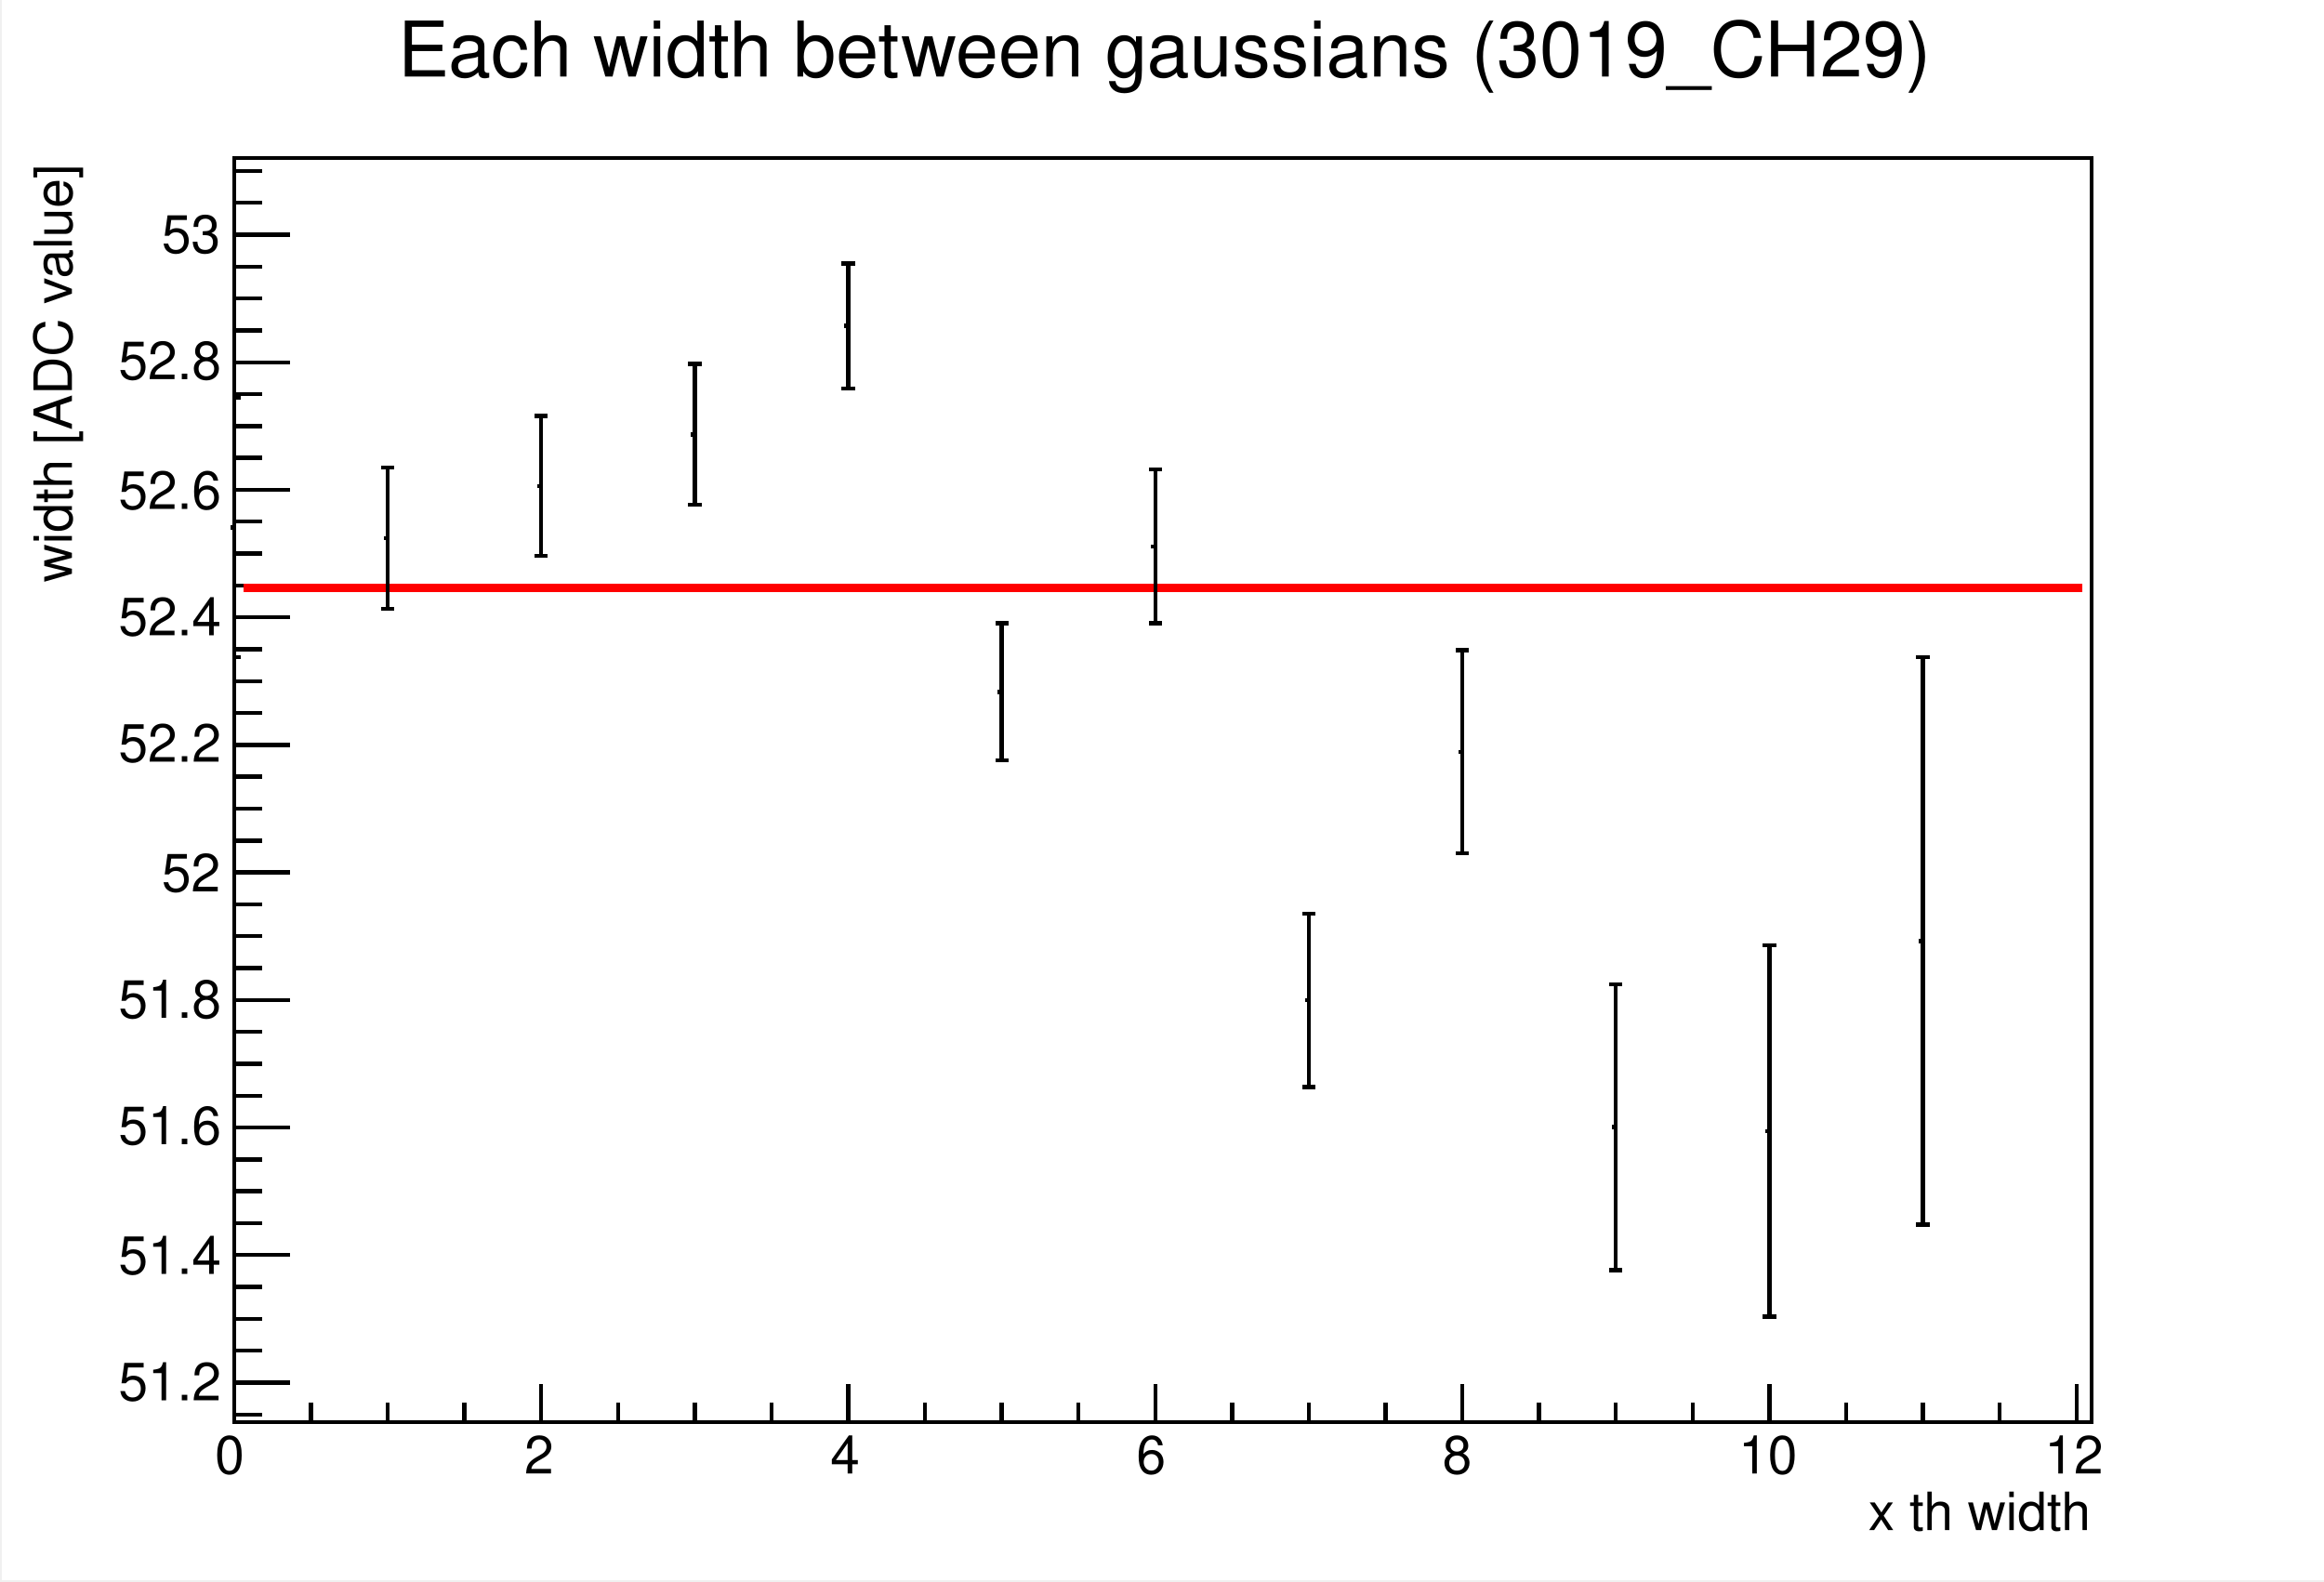
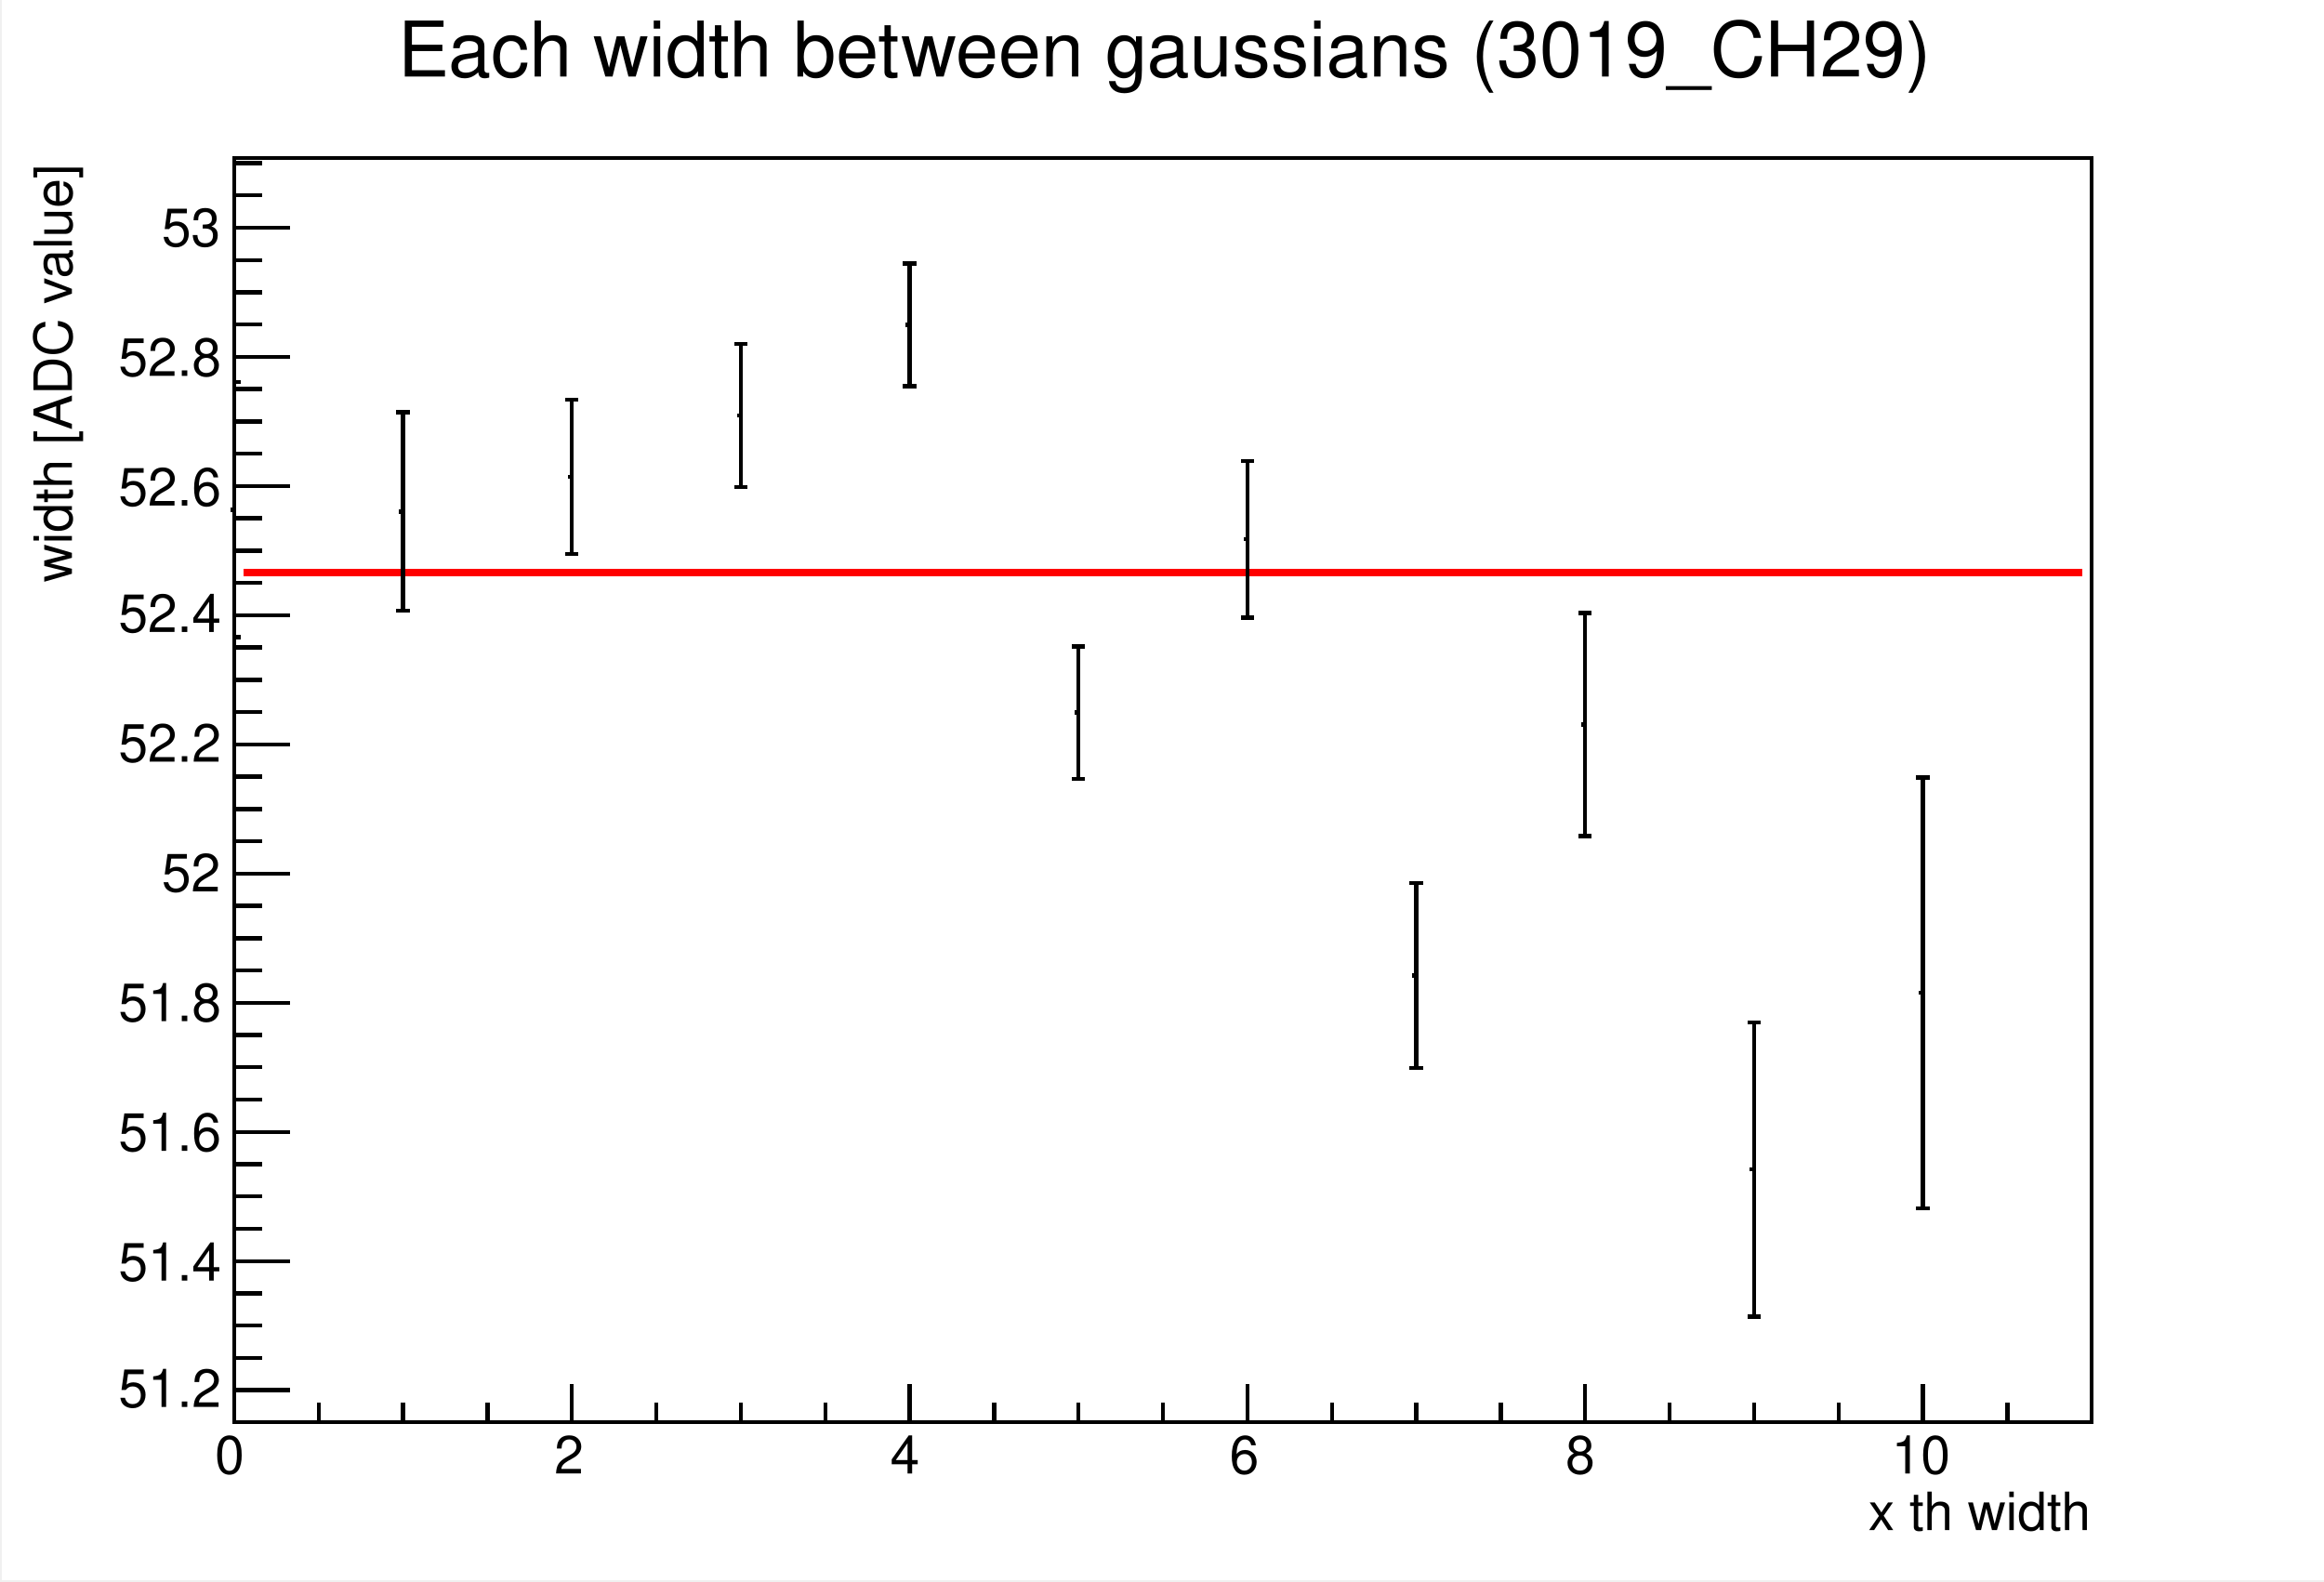
<svg xmlns="http://www.w3.org/2000/svg" width="567.429" height="386.304" viewBox="0 0 567.429 386.304" shape-rendering="crispEdges">
  <defs>
</defs>
  <rect x="0.5" y="0" width="566.929" height="385.804" fill="white" />
  <rect x="57.193" y="38.58" width="453.543" height="308.643" fill="white" />
  <rect x="57.193" y="38.58" width="453.543" height="308.643" fill="none" stroke="black" />
  <rect x="57.193" y="38.58" width="453.543" height="308.643" fill="white" />
  <rect x="57.193" y="38.58" width="453.543" height="308.643" fill="none" stroke="black" />
  <path d="M57.193,347.224h 453.543" fill="none" stroke="black" />
  <path d="M57.193,337.964v 9.259" fill="none" stroke="black" />
-   <path d="M75.934,342.594v 4.63" fill="none" stroke="black" />
-   <path d="M94.676,342.594v 4.63" fill="none" stroke="black" />
-   <path d="M113.417,342.594v 4.63" fill="none" stroke="black" />
-   <path d="M132.159,337.964v 9.259" fill="none" stroke="black" />
-   <path d="M150.9,342.594v 4.63" fill="none" stroke="black" />
-   <path d="M169.642,342.594v 4.63" fill="none" stroke="black" />
-   <path d="M188.383,342.594v 4.63" fill="none" stroke="black" />
-   <path d="M207.125,337.964v 9.259" fill="none" stroke="black" />
-   <path d="M225.866,342.594v 4.63" fill="none" stroke="black" />
-   <path d="M244.607,342.594v 4.63" fill="none" stroke="black" />
+   <path d="M77.808,342.594v 4.63" fill="none" stroke="black" />
+   <path d="M98.424,342.594v 4.63" fill="none" stroke="black" />
+   <path d="M119.04,342.594v 4.63" fill="none" stroke="black" />
+   <path d="M139.655,337.964v 9.259" fill="none" stroke="black" />
+   <path d="M160.271,342.594v 4.63" fill="none" stroke="black" />
+   <path d="M180.887,342.594v 4.63" fill="none" stroke="black" />
+   <path d="M201.502,342.594v 4.63" fill="none" stroke="black" />
+   <path d="M222.118,337.964v 9.259" fill="none" stroke="black" />
+   <path d="M242.733,342.594v 4.63" fill="none" stroke="black" />
  <path d="M263.349,342.594v 4.63" fill="none" stroke="black" />
-   <path d="M282.09,337.964v 9.259" fill="none" stroke="black" />
-   <path d="M300.832,342.594v 4.63" fill="none" stroke="black" />
-   <path d="M319.573,342.594v 4.63" fill="none" stroke="black" />
-   <path d="M338.315,342.594v 4.63" fill="none" stroke="black" />
-   <path d="M357.056,337.964v 9.259" fill="none" stroke="black" />
-   <path d="M375.798,342.594v 4.63" fill="none" stroke="black" />
-   <path d="M394.539,342.594v 4.63" fill="none" stroke="black" />
-   <path d="M413.281,342.594v 4.63" fill="none" stroke="black" />
-   <path d="M432.022,337.964v 9.259" fill="none" stroke="black" />
-   <path d="M450.764,342.594v 4.63" fill="none" stroke="black" />
-   <path d="M469.505,342.594v 4.63" fill="none" stroke="black" />
-   <path d="M488.246,342.594v 4.63" fill="none" stroke="black" />
-   <path d="M506.988,337.964v 9.259" fill="none" stroke="black" />
-   <path d="M506.988,337.964v 9.259" fill="none" stroke="black" />
+   <path d="M283.965,342.594v 4.63" fill="none" stroke="black" />
+   <path d="M304.58,337.964v 9.259" fill="none" stroke="black" />
+   <path d="M325.196,342.594v 4.63" fill="none" stroke="black" />
+   <path d="M345.811,342.594v 4.63" fill="none" stroke="black" />
+   <path d="M366.427,342.594v 4.63" fill="none" stroke="black" />
+   <path d="M387.043,337.964v 9.259" fill="none" stroke="black" />
+   <path d="M407.658,342.594v 4.63" fill="none" stroke="black" />
+   <path d="M428.274,342.594v 4.63" fill="none" stroke="black" />
+   <path d="M448.889,342.594v 4.63" fill="none" stroke="black" />
+   <path d="M469.505,337.964v 9.259" fill="none" stroke="black" />
+   <path d="M469.505,337.964v 9.259" fill="none" stroke="black" />
+   <path d="M490.121,342.594v 4.63" fill="none" stroke="black" />
+   <path d="M510.736,342.594v 4.63" fill="none" stroke="black" />
  <text xml:space="preserve" x="52.482" y="359.813" fill="black" font-size="12.888" font-family="Helvetica">0</text>
-   <text xml:space="preserve" x="128.018" y="359.813" fill="black" font-size="12.888" font-family="Helvetica">2</text>
-   <text xml:space="preserve" x="202.743" y="359.813" fill="black" font-size="12.888" font-family="Helvetica">4</text>
-   <text xml:space="preserve" x="277.467" y="359.813" fill="black" font-size="12.888" font-family="Helvetica">6</text>
-   <text xml:space="preserve" x="352.191" y="359.813" fill="black" font-size="12.888" font-family="Helvetica">8</text>
-   <text xml:space="preserve" x="424.479" y="359.813" fill="black" font-size="12.888" font-family="Helvetica">10</text>
-   <text xml:space="preserve" x="499.203" y="359.813" fill="black" font-size="12.888" font-family="Helvetica">12</text>
+   <text xml:space="preserve" x="135.328" y="359.813" fill="black" font-size="12.888" font-family="Helvetica">2</text>
+   <text xml:space="preserve" x="217.363" y="359.813" fill="black" font-size="12.888" font-family="Helvetica">4</text>
+   <text xml:space="preserve" x="300.209" y="359.813" fill="black" font-size="12.888" font-family="Helvetica">6</text>
+   <text xml:space="preserve" x="382.243" y="359.813" fill="black" font-size="12.888" font-family="Helvetica">8</text>
+   <text xml:space="preserve" x="461.841" y="359.813" fill="black" font-size="12.888" font-family="Helvetica">10</text>
  <text xml:space="preserve" x="456.155" y="373.621" fill="black" font-size="12.888" font-family="Helvetica">x th width</text>
  <path d="M57.193,347.224v -308.643" fill="none" stroke="black" />
-   <path d="M70.799,337.612h -13.606" fill="none" stroke="black" />
-   <path d="M63.996,329.826h -6.803" fill="none" stroke="black" />
-   <path d="M63.996,322.04h -6.803" fill="none" stroke="black" />
-   <path d="M63.996,314.254h -6.803" fill="none" stroke="black" />
-   <path d="M70.799,306.468h -13.606" fill="none" stroke="black" />
-   <path d="M63.996,298.682h -6.803" fill="none" stroke="black" />
-   <path d="M63.996,290.896h -6.803" fill="none" stroke="black" />
-   <path d="M63.996,283.11h -6.803" fill="none" stroke="black" />
-   <path d="M70.799,275.325h -13.606" fill="none" stroke="black" />
-   <path d="M63.996,267.539h -6.803" fill="none" stroke="black" />
-   <path d="M63.996,259.753h -6.803" fill="none" stroke="black" />
-   <path d="M63.996,251.967h -6.803" fill="none" stroke="black" />
-   <path d="M70.799,244.181h -13.606" fill="none" stroke="black" />
-   <path d="M63.996,236.395h -6.803" fill="none" stroke="black" />
-   <path d="M63.996,228.609h -6.803" fill="none" stroke="black" />
-   <path d="M63.996,220.823h -6.803" fill="none" stroke="black" />
-   <path d="M70.799,213.037h -13.606" fill="none" stroke="black" />
-   <path d="M63.996,205.251h -6.803" fill="none" stroke="black" />
-   <path d="M63.996,197.465h -6.803" fill="none" stroke="black" />
-   <path d="M63.996,189.679h -6.803" fill="none" stroke="black" />
-   <path d="M70.799,181.893h -13.606" fill="none" stroke="black" />
-   <path d="M63.996,174.107h -6.803" fill="none" stroke="black" />
-   <path d="M63.996,166.321h -6.803" fill="none" stroke="black" />
-   <path d="M63.996,158.535h -6.803" fill="none" stroke="black" />
-   <path d="M70.799,150.749h -13.606" fill="none" stroke="black" />
-   <path d="M63.996,142.963h -6.803" fill="none" stroke="black" />
-   <path d="M63.996,135.177h -6.803" fill="none" stroke="black" />
-   <path d="M63.996,127.392h -6.803" fill="none" stroke="black" />
-   <path d="M70.799,119.606h -13.606" fill="none" stroke="black" />
-   <path d="M63.996,111.82h -6.803" fill="none" stroke="black" />
-   <path d="M63.996,104.034h -6.803" fill="none" stroke="black" />
-   <path d="M63.996,96.248h -6.803" fill="none" stroke="black" />
-   <path d="M70.799,88.462h -13.606" fill="none" stroke="black" />
-   <path d="M63.996,80.676h -6.803" fill="none" stroke="black" />
-   <path d="M63.996,72.89h -6.803" fill="none" stroke="black" />
-   <path d="M63.996,65.104h -6.803" fill="none" stroke="black" />
-   <path d="M70.799,57.318h -13.606" fill="none" stroke="black" />
-   <path d="M70.799,337.612h -13.606" fill="none" stroke="black" />
-   <path d="M63.996,345.398h -6.803" fill="none" stroke="black" />
-   <path d="M70.799,57.318h -13.606" fill="none" stroke="black" />
-   <path d="M63.996,49.532h -6.803" fill="none" stroke="black" />
-   <path d="M63.996,41.746h -6.803" fill="none" stroke="black" />
-   <text xml:space="preserve" x="28.928" y="341.944" fill="black" font-size="12.888" font-family="Helvetica">51.2</text>
-   <text xml:space="preserve" x="28.928" y="311.08" fill="black" font-size="12.888" font-family="Helvetica">51.4</text>
-   <text xml:space="preserve" x="28.928" y="279.403" fill="black" font-size="12.888" font-family="Helvetica">51.6</text>
-   <text xml:space="preserve" x="28.928" y="248.539" fill="black" font-size="12.888" font-family="Helvetica">51.8</text>
+   <path d="M70.799,339.476h -13.606" fill="none" stroke="black" />
+   <path d="M63.996,331.591h -6.803" fill="none" stroke="black" />
+   <path d="M63.996,323.706h -6.803" fill="none" stroke="black" />
+   <path d="M63.996,315.821h -6.803" fill="none" stroke="black" />
+   <path d="M70.799,307.935h -13.606" fill="none" stroke="black" />
+   <path d="M63.996,300.05h -6.803" fill="none" stroke="black" />
+   <path d="M63.996,292.165h -6.803" fill="none" stroke="black" />
+   <path d="M63.996,284.28h -6.803" fill="none" stroke="black" />
+   <path d="M70.799,276.395h -13.606" fill="none" stroke="black" />
+   <path d="M63.996,268.509h -6.803" fill="none" stroke="black" />
+   <path d="M63.996,260.624h -6.803" fill="none" stroke="black" />
+   <path d="M63.996,252.739h -6.803" fill="none" stroke="black" />
+   <path d="M70.799,244.854h -13.606" fill="none" stroke="black" />
+   <path d="M63.996,236.968h -6.803" fill="none" stroke="black" />
+   <path d="M63.996,229.083h -6.803" fill="none" stroke="black" />
+   <path d="M63.996,221.198h -6.803" fill="none" stroke="black" />
+   <path d="M70.799,213.313h -13.606" fill="none" stroke="black" />
+   <path d="M63.996,205.427h -6.803" fill="none" stroke="black" />
+   <path d="M63.996,197.542h -6.803" fill="none" stroke="black" />
+   <path d="M63.996,189.657h -6.803" fill="none" stroke="black" />
+   <path d="M70.799,181.772h -13.606" fill="none" stroke="black" />
+   <path d="M63.996,173.886h -6.803" fill="none" stroke="black" />
+   <path d="M63.996,166.001h -6.803" fill="none" stroke="black" />
+   <path d="M63.996,158.116h -6.803" fill="none" stroke="black" />
+   <path d="M70.799,150.231h -13.606" fill="none" stroke="black" />
+   <path d="M63.996,142.346h -6.803" fill="none" stroke="black" />
+   <path d="M63.996,134.46h -6.803" fill="none" stroke="black" />
+   <path d="M63.996,126.575h -6.803" fill="none" stroke="black" />
+   <path d="M70.799,118.69h -13.606" fill="none" stroke="black" />
+   <path d="M63.996,110.805h -6.803" fill="none" stroke="black" />
+   <path d="M63.996,102.919h -6.803" fill="none" stroke="black" />
+   <path d="M63.996,95.034h -6.803" fill="none" stroke="black" />
+   <path d="M70.799,87.149h -13.606" fill="none" stroke="black" />
+   <path d="M63.996,79.264h -6.803" fill="none" stroke="black" />
+   <path d="M63.996,71.378h -6.803" fill="none" stroke="black" />
+   <path d="M63.996,63.493h -6.803" fill="none" stroke="black" />
+   <path d="M70.799,55.608h -13.606" fill="none" stroke="black" />
+   <path d="M70.799,339.476h -13.606" fill="none" stroke="black" />
+   <path d="M70.799,55.608h -13.606" fill="none" stroke="black" />
+   <path d="M63.996,47.723h -6.803" fill="none" stroke="black" />
+   <path d="M63.996,39.837h -6.803" fill="none" stroke="black" />
+   <text xml:space="preserve" x="28.928" y="343.569" fill="black" font-size="12.888" font-family="Helvetica">51.2</text>
+   <text xml:space="preserve" x="28.928" y="312.704" fill="black" font-size="12.888" font-family="Helvetica">51.4</text>
+   <text xml:space="preserve" x="28.928" y="281.028" fill="black" font-size="12.888" font-family="Helvetica">51.6</text>
+   <text xml:space="preserve" x="28.928" y="249.351" fill="black" font-size="12.888" font-family="Helvetica">51.8</text>
  <text xml:space="preserve" x="39.486" y="217.675" fill="black" font-size="12.888" font-family="Helvetica">52</text>
  <text xml:space="preserve" x="28.928" y="185.998" fill="black" font-size="12.888" font-family="Helvetica">52.2</text>
-   <text xml:space="preserve" x="28.928" y="155.134" fill="black" font-size="12.888" font-family="Helvetica">52.4</text>
-   <text xml:space="preserve" x="28.928" y="124.27" fill="black" font-size="12.888" font-family="Helvetica">52.6</text>
-   <text xml:space="preserve" x="28.928" y="92.593" fill="black" font-size="12.888" font-family="Helvetica">52.8</text>
-   <text xml:space="preserve" x="39.486" y="61.729" fill="black" font-size="12.888" font-family="Helvetica">53</text>
+   <text xml:space="preserve" x="28.928" y="154.322" fill="black" font-size="12.888" font-family="Helvetica">52.4</text>
+   <text xml:space="preserve" x="28.928" y="123.457" fill="black" font-size="12.888" font-family="Helvetica">52.6</text>
+   <text xml:space="preserve" x="28.928" y="91.781" fill="black" font-size="12.888" font-family="Helvetica">52.8</text>
+   <text xml:space="preserve" x="39.486" y="60.104" fill="black" font-size="12.888" font-family="Helvetica">53</text>
  <g transform="rotate(-90,17.5566,142.138)">
    <text xml:space="preserve" x="17.557" y="142.138" fill="black" font-size="12.888" font-family="Helvetica">width [ADC value]</text>
  </g>
  <g stroke="black" stroke-width="1" fill="none">
-     <line x1="56.193" y1="128.798" x2="57.193" y2="128.798" />
-     <line x1="93.676" y1="131.441" x2="94.676" y2="131.441" />
-     <line x1="131.159" y1="118.667" x2="132.159" y2="118.667" />
-     <line x1="168.642" y1="106.075" x2="169.642" y2="106.075" />
-     <line x1="206.125" y1="79.574" x2="207.125" y2="79.574" />
-     <line x1="243.607" y1="168.942" x2="244.607" y2="168.942" />
-     <line x1="281.09" y1="133.44" x2="282.09" y2="133.44" />
-     <line x1="318.573" y1="244.277" x2="319.573" y2="244.277" />
-     <line x1="356.056" y1="183.559" x2="357.056" y2="183.559" />
-     <line x1="393.539" y1="275.244" x2="394.539" y2="275.244" />
-     <line x1="431.022" y1="276.191" x2="432.022" y2="276.191" />
-     <line x1="468.505" y1="229.78" x2="469.505" y2="229.78" />
+     <line x1="56.193" y1="124.461" x2="57.193" y2="124.461" />
+     <line x1="97.424" y1="124.919" x2="98.424" y2="124.919" />
+     <line x1="138.655" y1="116.434" x2="139.655" y2="116.434" />
+     <line x1="179.887" y1="101.422" x2="180.887" y2="101.422" />
+     <line x1="221.118" y1="79.296" x2="222.118" y2="79.296" />
+     <line x1="262.349" y1="174.013" x2="263.349" y2="174.013" />
+     <line x1="303.58" y1="131.706" x2="304.58" y2="131.706" />
+     <line x1="344.811" y1="238.205" x2="345.811" y2="238.205" />
+     <line x1="386.043" y1="176.929" x2="387.043" y2="176.929" />
+     <line x1="427.274" y1="285.592" x2="428.274" y2="285.592" />
+     <line x1="468.505" y1="242.437" x2="469.505" y2="242.437" />
  </g>
-   <path d="M59.461,143.597h 222.236" fill="none" stroke="#ff0000" stroke-width="2" />
-   <path d="M281.697,143.597h 222.236" fill="none" stroke="#ff0000" stroke-width="2" />
-   <path d="M503.933,143.597h 4.535" fill="none" stroke="#ff0000" stroke-width="2" />
-   <path d="M57.193,128.798v -31.708" fill="none" stroke="black" />
-   <path d="M57.193,97.091h 1.624" fill="none" stroke="black" />
-   <path d="M57.193,128.798v 31.708" fill="none" stroke="black" />
-   <path d="M57.193,160.506h 1.624" fill="none" stroke="black" />
-   <path d="M94.676,131.441v -17.217" fill="none" stroke="black" />
-   <path d="M93.051,114.225h 3.249" fill="none" stroke="black" />
-   <path d="M94.676,131.441v 17.217" fill="none" stroke="black" />
-   <path d="M93.051,148.658h 3.249" fill="none" stroke="black" />
-   <path d="M132.159,118.667v -17.074" fill="none" stroke="black" />
-   <path d="M130.534,101.593h 3.249" fill="none" stroke="black" />
-   <path d="M132.159,118.667v 17.074" fill="none" stroke="black" />
-   <path d="M130.534,135.742h 3.249" fill="none" stroke="black" />
-   <path d="M169.642,106.075v -17.205" fill="none" stroke="black" />
-   <path d="M168.017,88.87h 3.249" fill="none" stroke="black" />
-   <path d="M169.642,106.075v 17.205" fill="none" stroke="black" />
-   <path d="M168.017,123.28h 3.249" fill="none" stroke="black" />
-   <path d="M207.125,79.574v -15.274" fill="none" stroke="black" />
-   <path d="M205.5,64.301h 3.249" fill="none" stroke="black" />
-   <path d="M207.125,79.574v 15.274" fill="none" stroke="black" />
-   <path d="M205.5,94.848h 3.249" fill="none" stroke="black" />
-   <path d="M244.607,168.942v -16.756" fill="none" stroke="black" />
-   <path d="M242.983,152.186h 3.249" fill="none" stroke="black" />
-   <path d="M244.607,168.942v 16.756" fill="none" stroke="black" />
-   <path d="M242.983,185.697h 3.249" fill="none" stroke="black" />
-   <path d="M282.09,133.44v -18.79" fill="none" stroke="black" />
-   <path d="M280.466,114.649h 3.249" fill="none" stroke="black" />
-   <path d="M282.09,133.44v 18.79" fill="none" stroke="black" />
-   <path d="M280.466,152.23h 3.249" fill="none" stroke="black" />
-   <path d="M319.573,244.277v -21.135" fill="none" stroke="black" />
-   <path d="M317.949,223.141h 3.249" fill="none" stroke="black" />
-   <path d="M319.573,244.277v 21.135" fill="none" stroke="black" />
-   <path d="M317.949,265.412h 3.249" fill="none" stroke="black" />
-   <path d="M357.056,183.559v -24.798" fill="none" stroke="black" />
-   <path d="M355.432,158.76h 3.249" fill="none" stroke="black" />
-   <path d="M357.056,183.559v 24.798" fill="none" stroke="black" />
-   <path d="M355.432,208.357h 3.249" fill="none" stroke="black" />
-   <path d="M394.539,275.244v -34.91" fill="none" stroke="black" />
-   <path d="M392.915,240.334h 3.249" fill="none" stroke="black" />
-   <path d="M394.539,275.244v 34.91" fill="none" stroke="black" />
-   <path d="M392.915,310.154h 3.249" fill="none" stroke="black" />
-   <path d="M432.022,276.191v -45.312" fill="none" stroke="black" />
-   <path d="M430.398,230.879h 3.249" fill="none" stroke="black" />
-   <path d="M432.022,276.191v 45.312" fill="none" stroke="black" />
-   <path d="M430.398,321.504h 3.249" fill="none" stroke="black" />
-   <path d="M469.505,229.78v -69.29" fill="none" stroke="black" />
-   <path d="M467.881,160.491h 3.249" fill="none" stroke="black" />
-   <path d="M469.505,229.78v 69.29" fill="none" stroke="black" />
-   <path d="M467.881,299.07h 3.249" fill="none" stroke="black" />
+   <path d="M59.461,139.828h 222.236" fill="none" stroke="#ff0000" stroke-width="2" />
+   <path d="M281.697,139.828h 222.236" fill="none" stroke="#ff0000" stroke-width="2" />
+   <path d="M503.933,139.828h 4.535" fill="none" stroke="#ff0000" stroke-width="2" />
+   <path d="M57.193,124.461v -31.169" fill="none" stroke="black" />
+   <path d="M57.193,93.293h 1.624" fill="none" stroke="black" />
+   <path d="M57.193,124.461v 31.169" fill="none" stroke="black" />
+   <path d="M57.193,155.63h 1.624" fill="none" stroke="black" />
+   <path d="M98.424,124.919v -24.247" fill="none" stroke="black" />
+   <path d="M96.8,100.673h 3.249" fill="none" stroke="black" />
+   <path d="M98.424,124.919v 24.247" fill="none" stroke="black" />
+   <path d="M96.8,149.166h 3.249" fill="none" stroke="black" />
+   <path d="M139.655,116.434v -18.897" fill="none" stroke="black" />
+   <path d="M138.031,97.537h 3.249" fill="none" stroke="black" />
+   <path d="M139.655,116.434v 18.897" fill="none" stroke="black" />
+   <path d="M138.031,135.33h 3.249" fill="none" stroke="black" />
+   <path d="M180.887,101.422v -17.452" fill="none" stroke="black" />
+   <path d="M179.262,83.97h 3.249" fill="none" stroke="black" />
+   <path d="M180.887,101.422v 17.452" fill="none" stroke="black" />
+   <path d="M179.262,118.874h 3.249" fill="none" stroke="black" />
+   <path d="M222.118,79.296v -14.995" fill="none" stroke="black" />
+   <path d="M220.493,64.301h 3.249" fill="none" stroke="black" />
+   <path d="M222.118,79.296v 14.995" fill="none" stroke="black" />
+   <path d="M220.493,94.291h 3.249" fill="none" stroke="black" />
+   <path d="M263.349,174.013v -16.166" fill="none" stroke="black" />
+   <path d="M261.725,157.847h 3.249" fill="none" stroke="black" />
+   <path d="M263.349,174.013v 16.166" fill="none" stroke="black" />
+   <path d="M261.725,190.179h 3.249" fill="none" stroke="black" />
+   <path d="M304.58,131.706v -19.155" fill="none" stroke="black" />
+   <path d="M302.956,112.551h 3.249" fill="none" stroke="black" />
+   <path d="M304.58,131.706v 19.155" fill="none" stroke="black" />
+   <path d="M302.956,150.861h 3.249" fill="none" stroke="black" />
+   <path d="M345.811,238.205v -22.572" fill="none" stroke="black" />
+   <path d="M344.187,215.632h 3.249" fill="none" stroke="black" />
+   <path d="M345.811,238.205v 22.572" fill="none" stroke="black" />
+   <path d="M344.187,260.777h 3.249" fill="none" stroke="black" />
+   <path d="M387.043,176.929v -27.218" fill="none" stroke="black" />
+   <path d="M385.418,149.71h 3.249" fill="none" stroke="black" />
+   <path d="M387.043,176.929v 27.218" fill="none" stroke="black" />
+   <path d="M385.418,204.147h 3.249" fill="none" stroke="black" />
+   <path d="M428.274,285.592v -35.911" fill="none" stroke="black" />
+   <path d="M426.649,249.681h 3.249" fill="none" stroke="black" />
+   <path d="M428.274,285.592v 35.911" fill="none" stroke="black" />
+   <path d="M426.649,321.504h 3.249" fill="none" stroke="black" />
+   <path d="M469.505,242.437v -52.566" fill="none" stroke="black" />
+   <path d="M467.881,189.872h 3.249" fill="none" stroke="black" />
+   <path d="M469.505,242.437v 52.566" fill="none" stroke="black" />
+   <path d="M467.881,295.003h 3.249" fill="none" stroke="black" />
  <text xml:space="preserve" x="97.154" y="18.681" fill="black" font-size="18.741" font-family="Helvetica">Each width between gaussians (3019_CH29)</text>
</svg>
